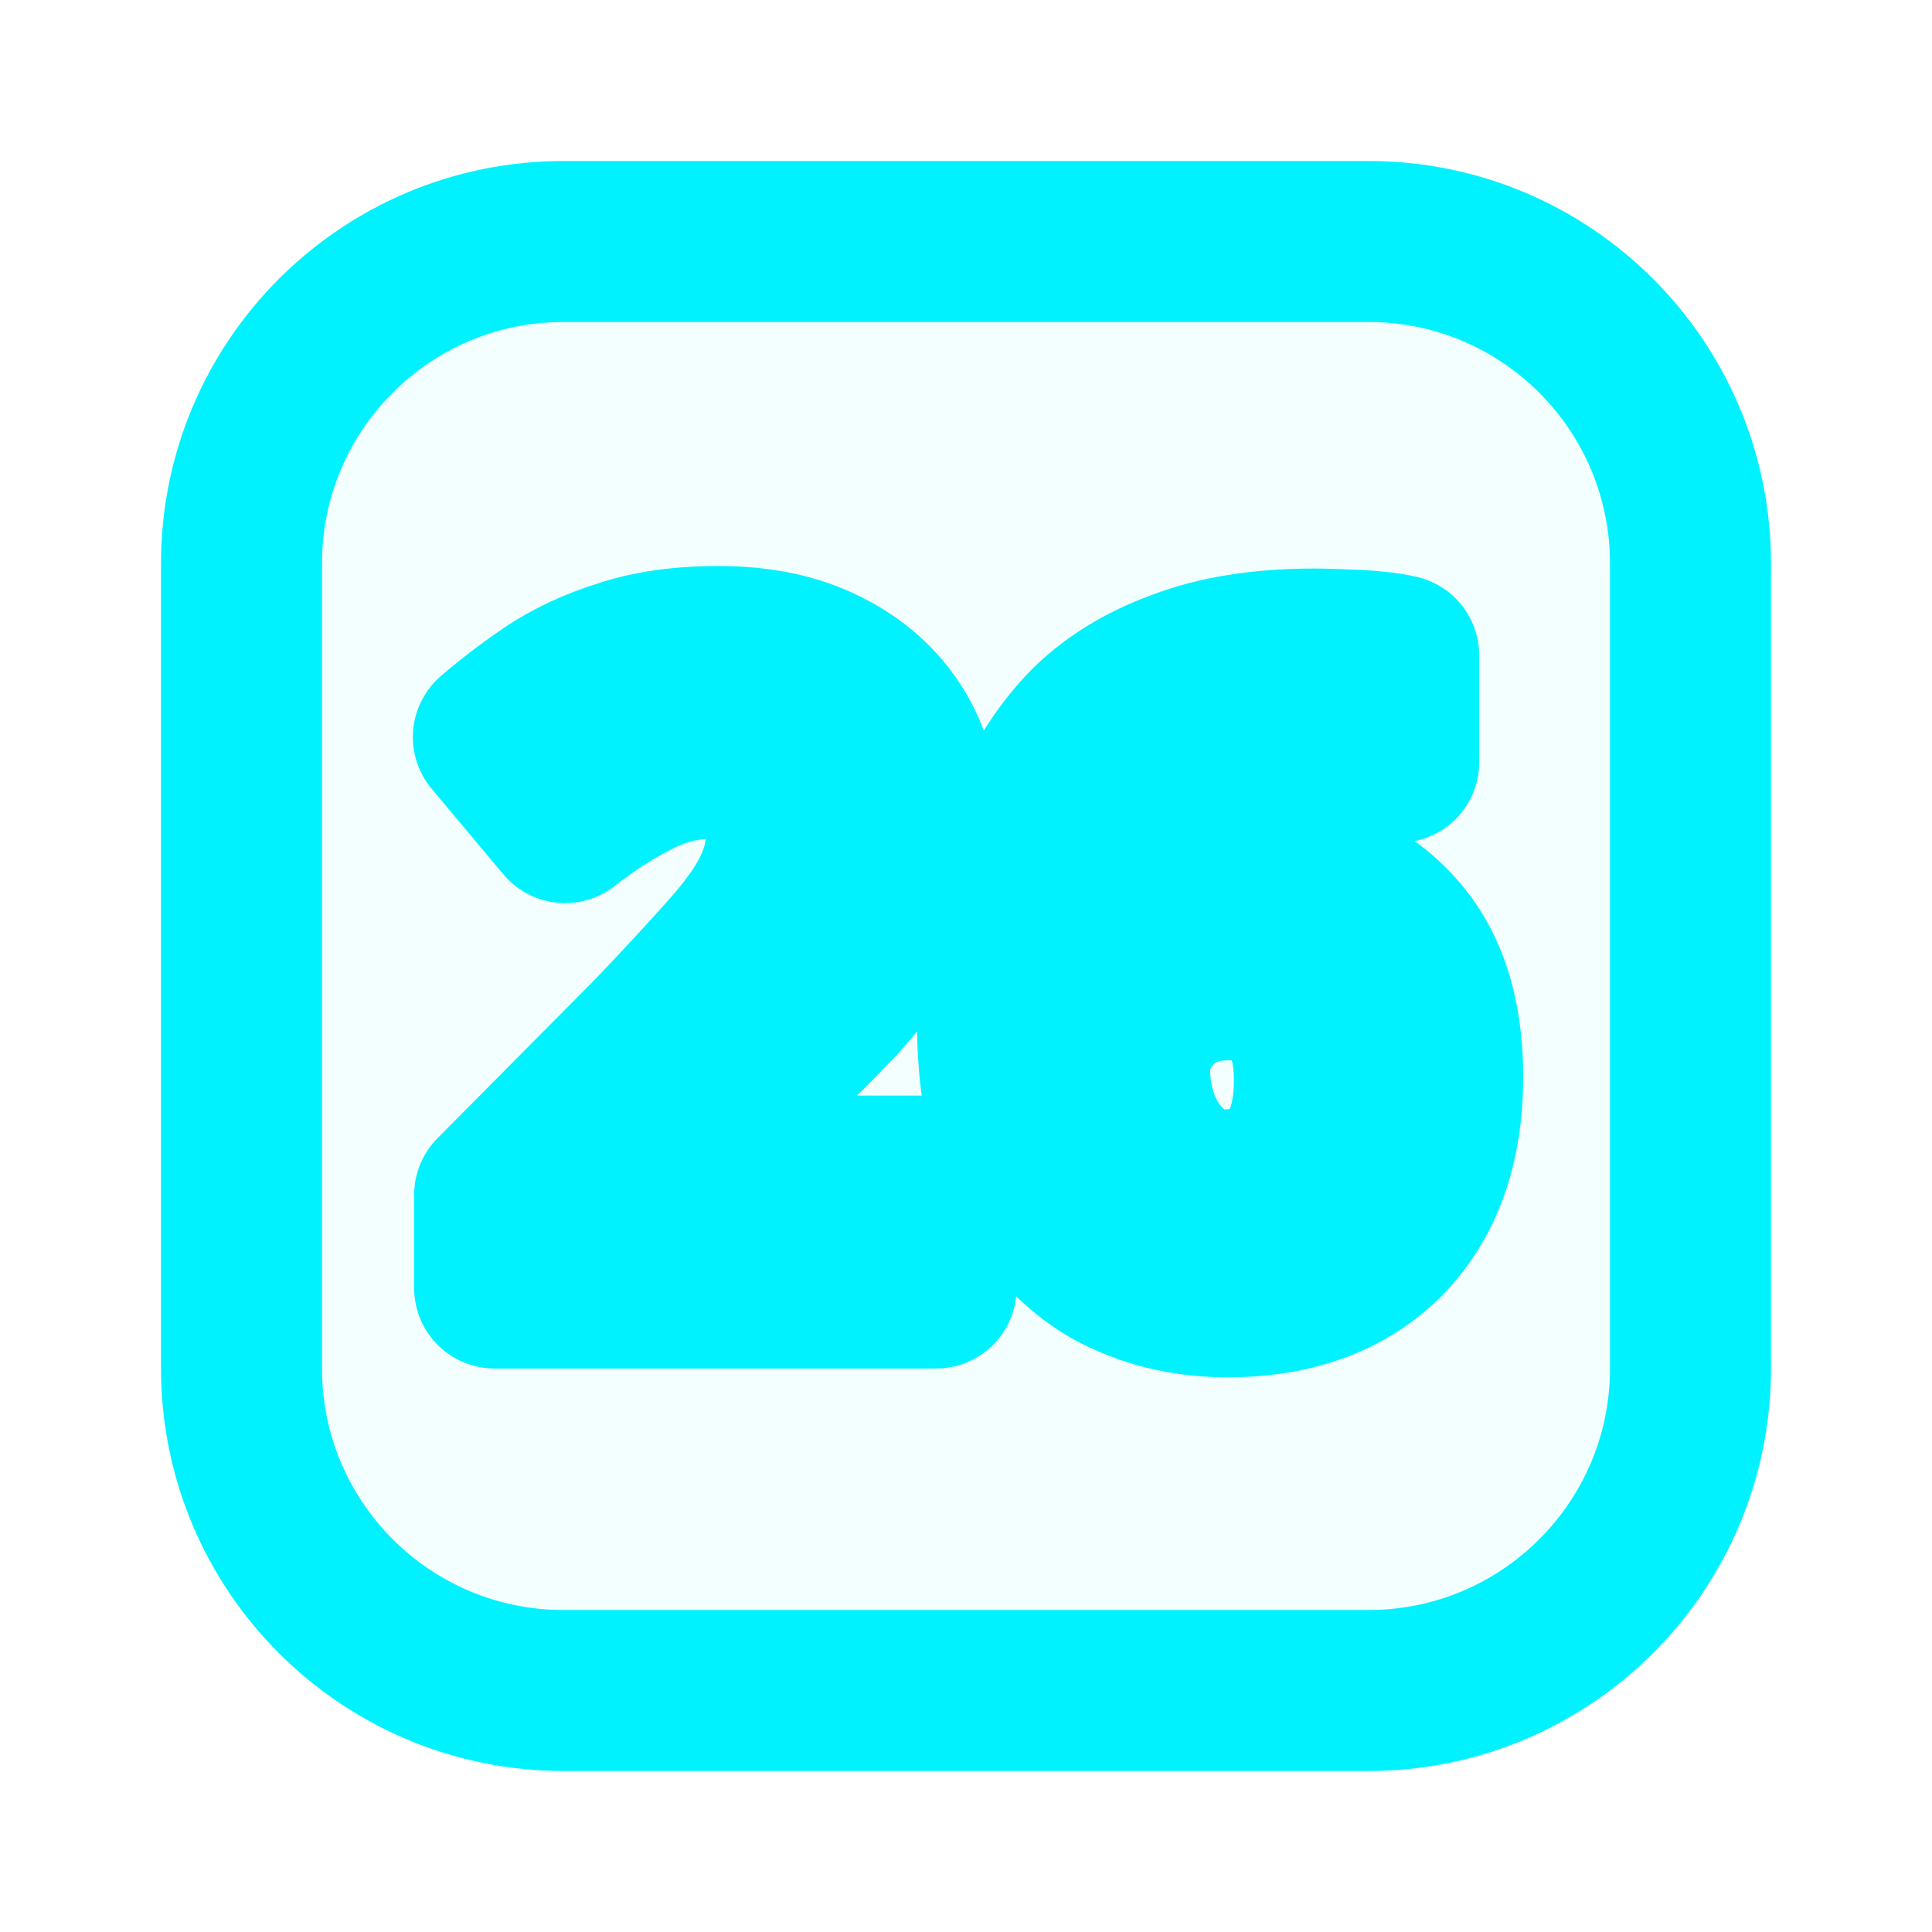
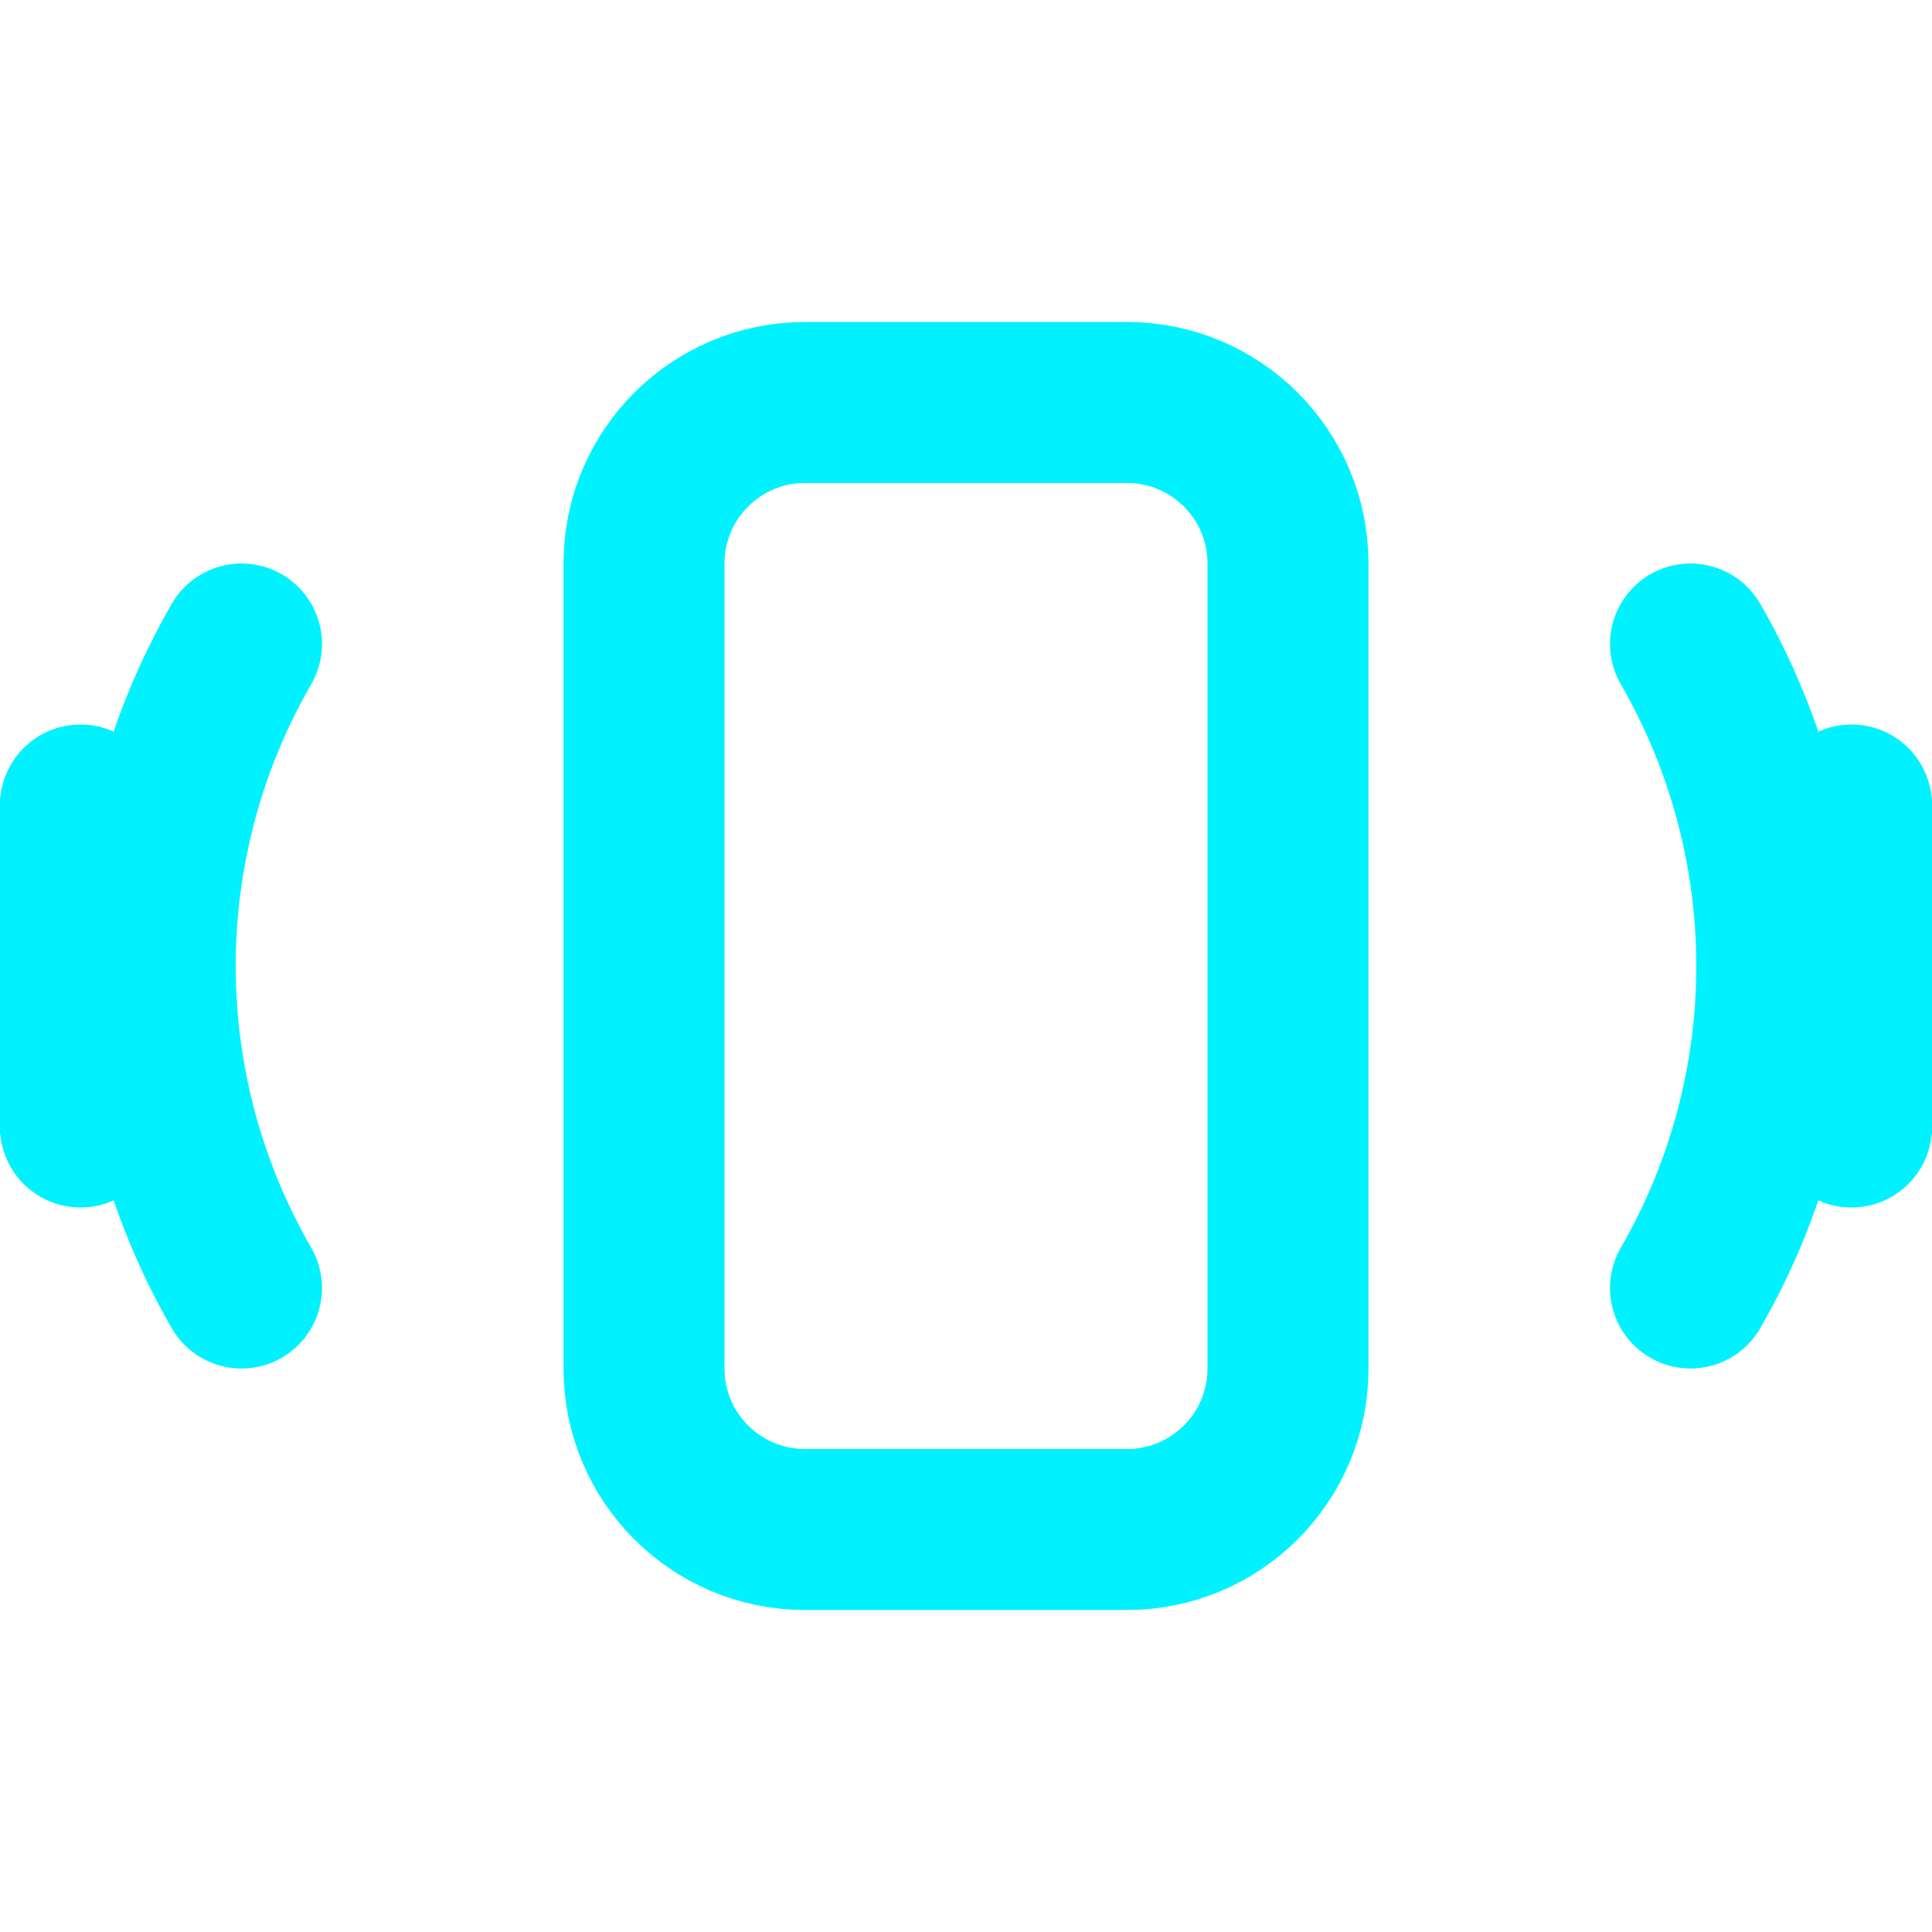
- <svg xmlns="http://www.w3.org/2000/svg" width="64" height="64" viewBox="0 0 24 24" fill="none" stroke="#00f2fe" stroke-width="2" stroke-linecap="round" stroke-linejoin="round">
-   <rect x="3" y="3" width="18" height="18" rx="4" fill="rgba(0,242,254,0.05)" stroke="#00f2fe" />
-   <text x="12" y="16" font-size="11" font-weight="bold" fill="#00f2fe" text-anchor="middle" font-family="sans-serif">26</text>
+ <svg xmlns="http://www.w3.org/2000/svg" width="24" height="24" viewBox="0 0 24 24" fill="none" stroke="#00f2fe" stroke-width="2" stroke-linecap="round" stroke-linejoin="round">
+   <rect width="8" height="14" x="8" y="5" rx="2" />
+   <path d="M3 8a8 8 0 0 0 0 8M21 8a8 8 0 0 1 0 8M1 10a12 12 0 0 0 0 4M23 10a12 12 0 0 1 0 4" />
</svg>
